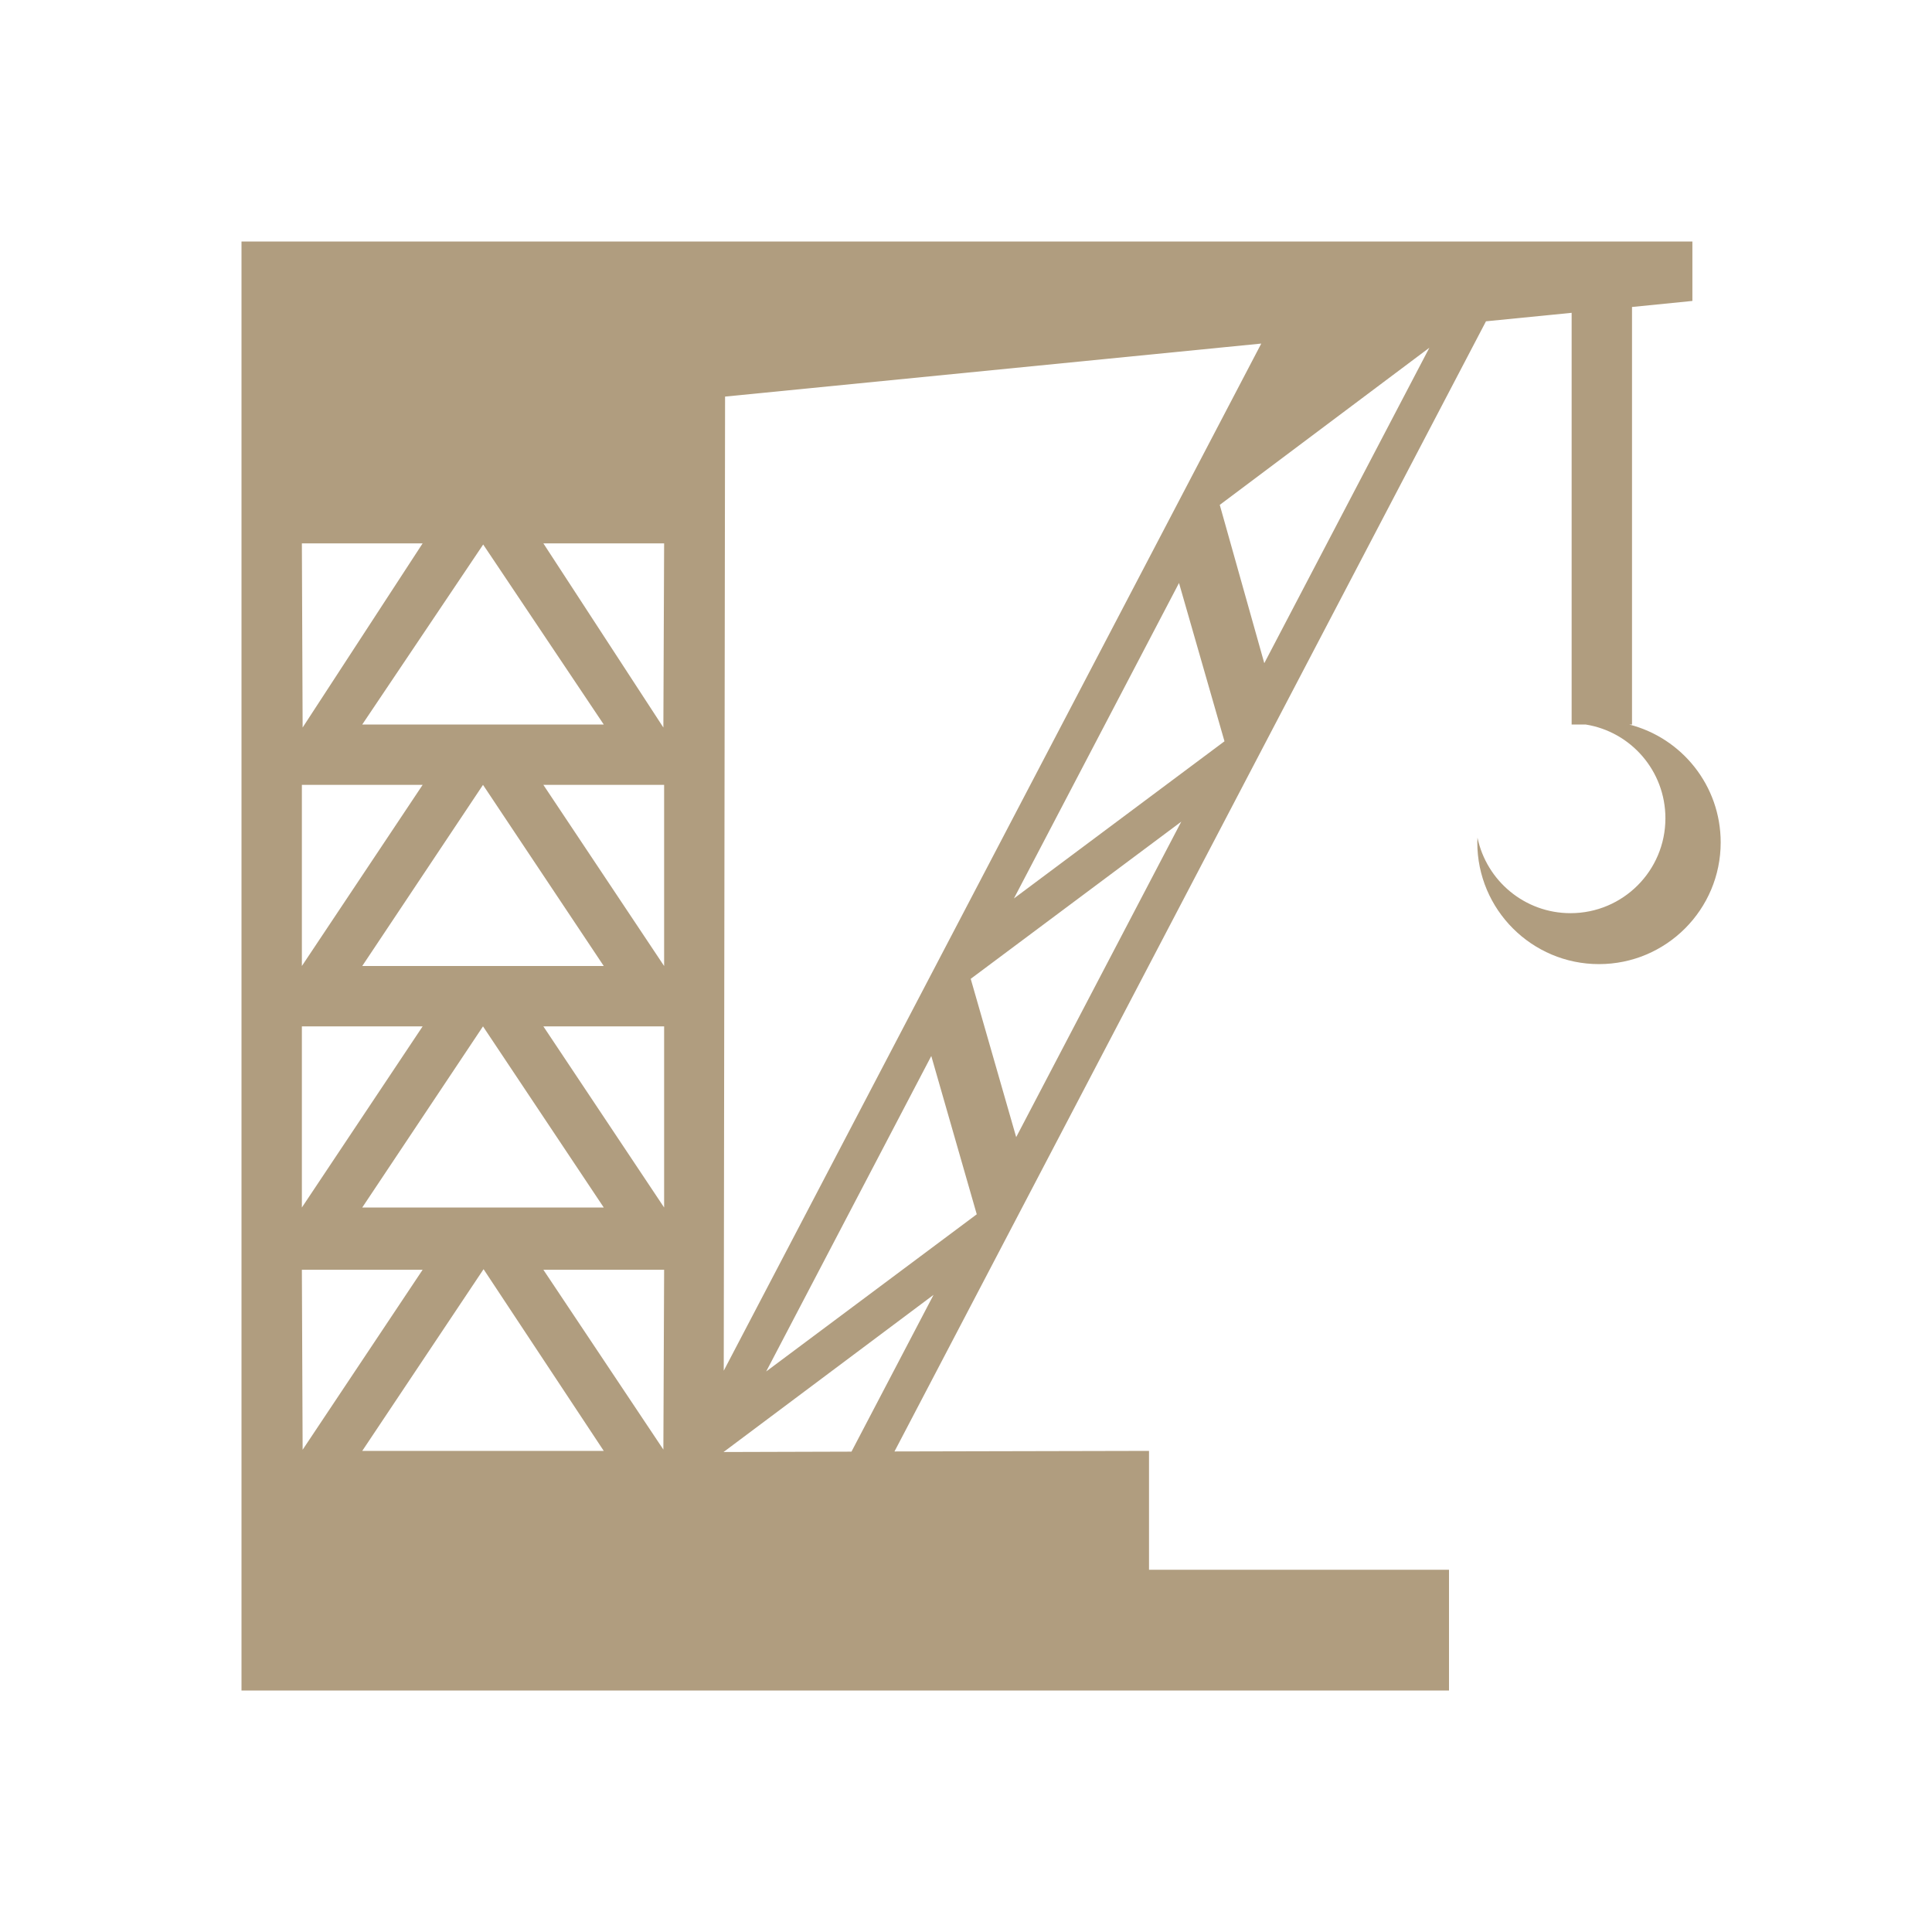
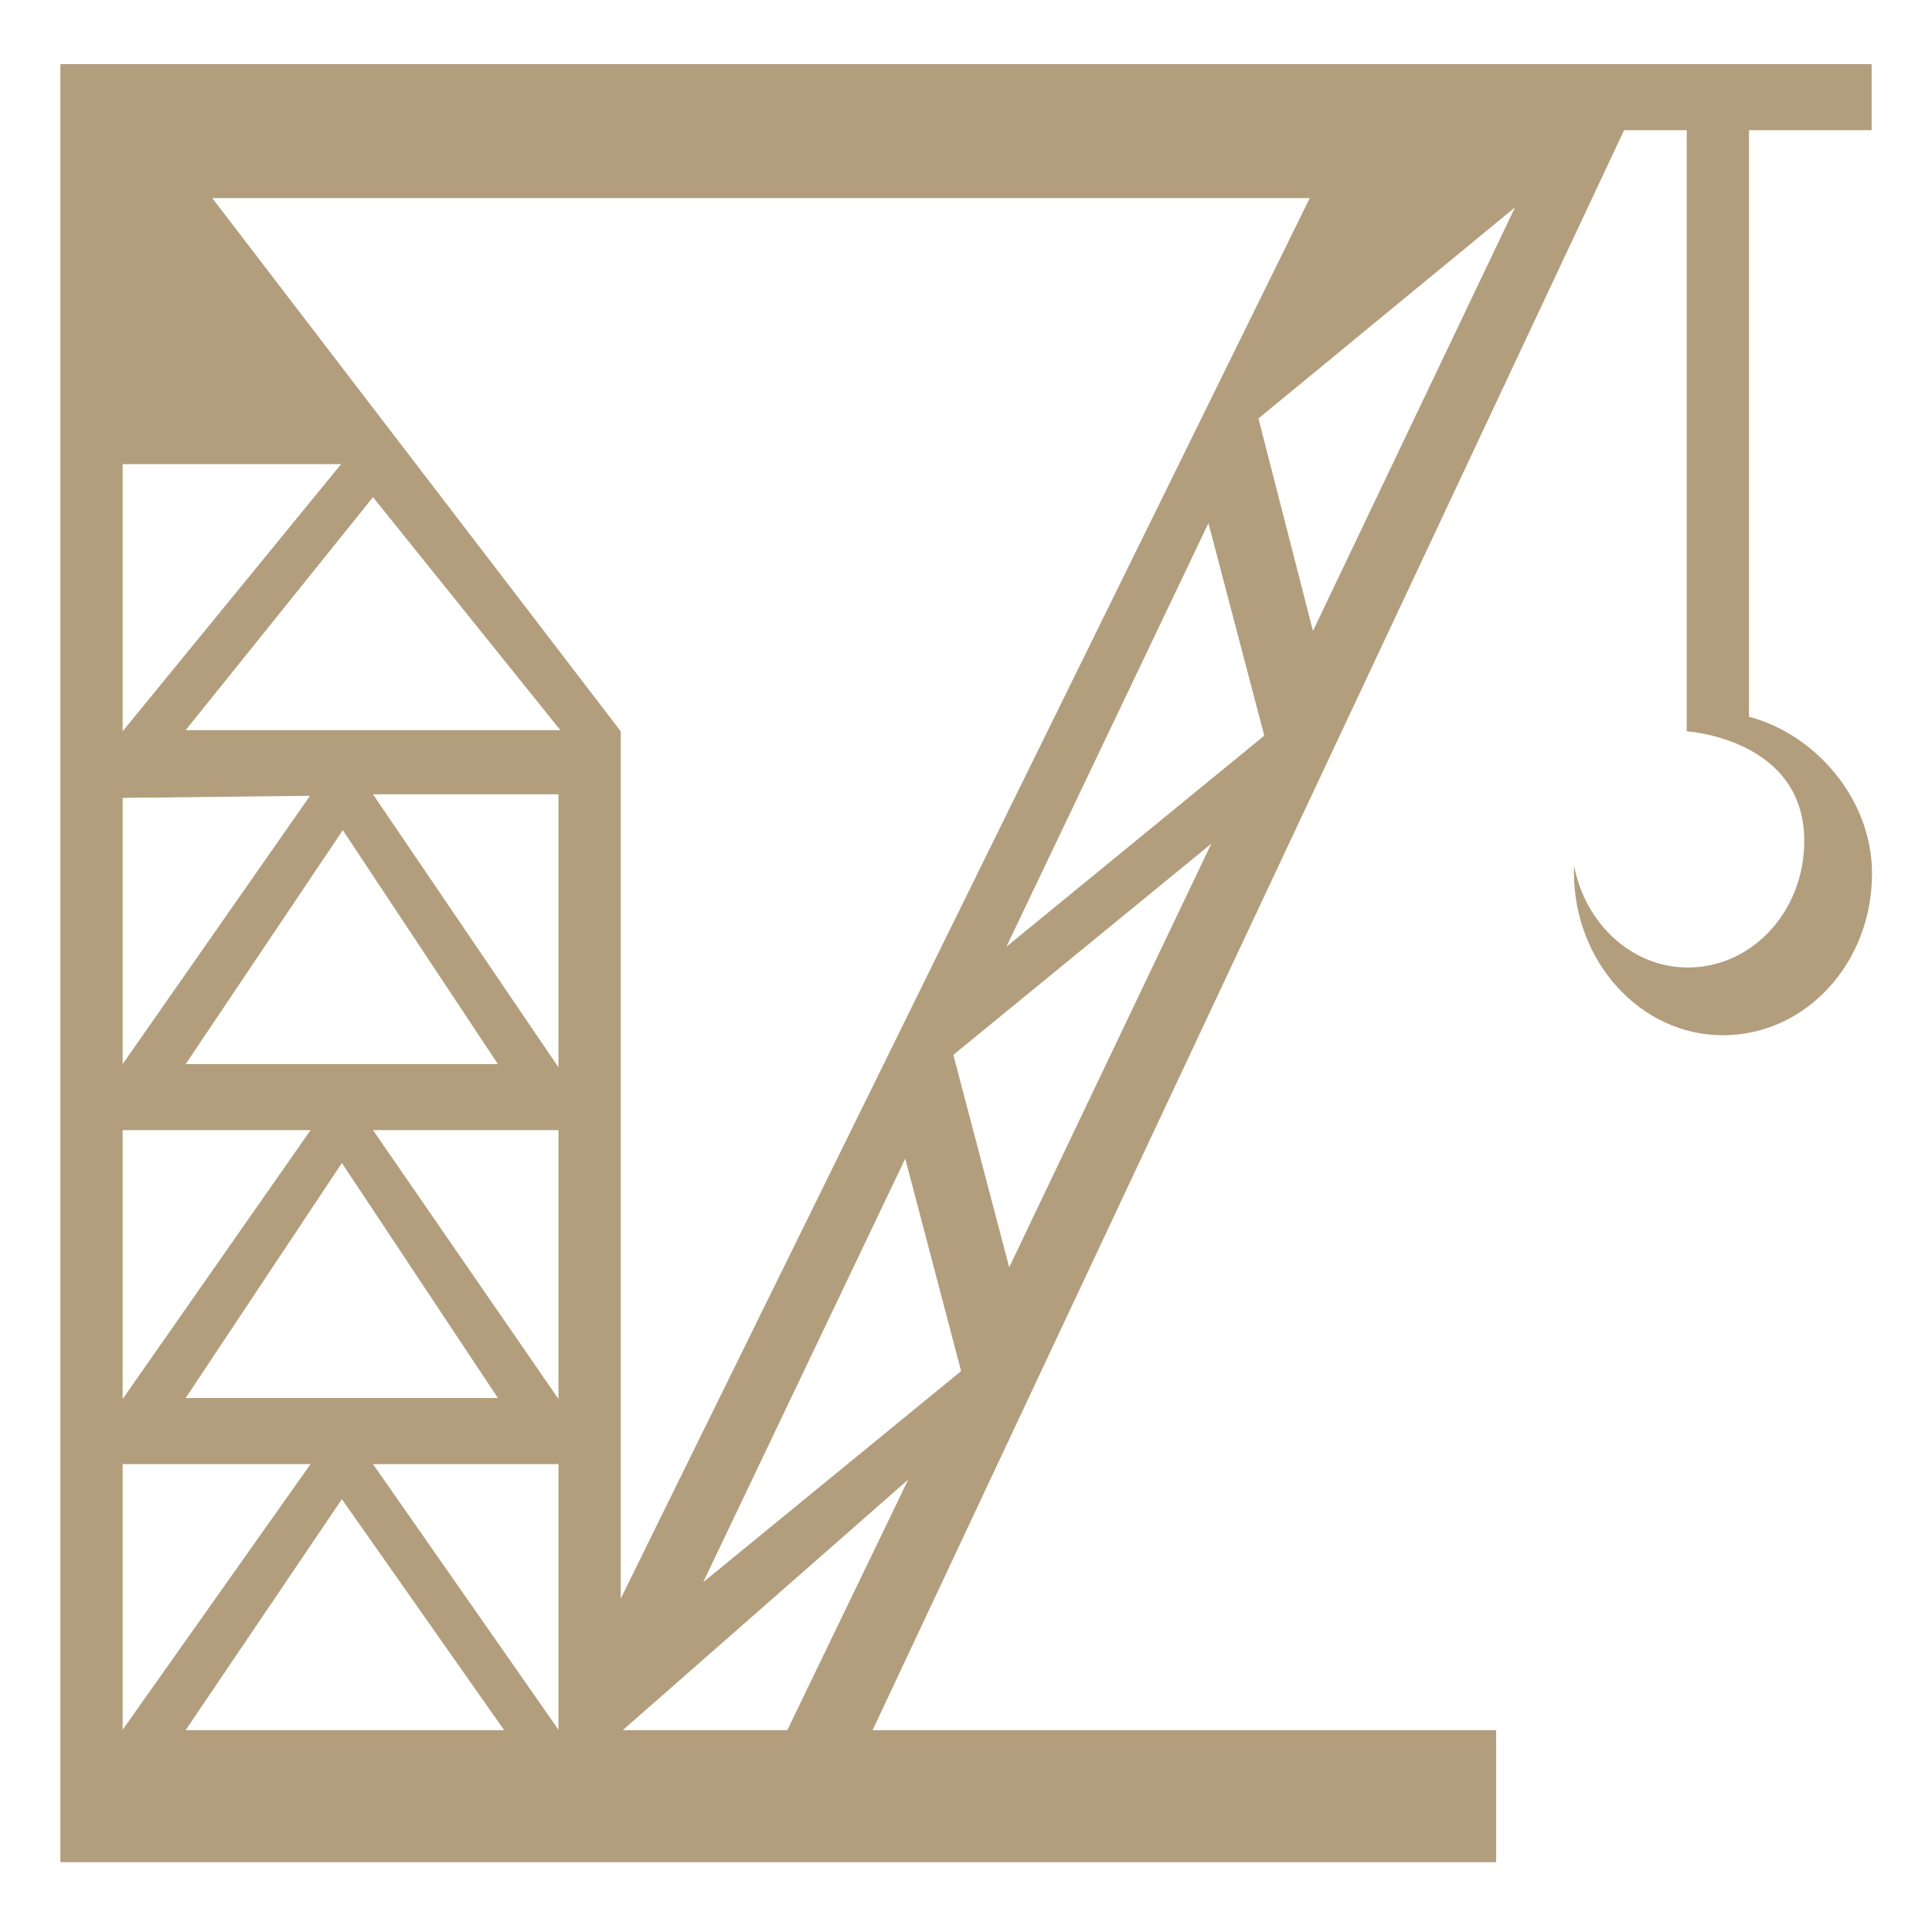
<svg xmlns="http://www.w3.org/2000/svg" version="1.1" x="0px" y="0px" viewBox="0 0 1024 1024" style="enable-background:new 0 0 1024 1024;" xml:space="preserve">
  <style type="text/css">
	.st0{display:none;}
	.st1{display:inline;}
	.st2{fill:#FFD02C;}
	.st3{display:inline;fill:none;stroke:#FFD02C;stroke-width:2;stroke-miterlimit:10;}
- 	.st4{fill:#B09D7F;}
+ 	.st4{fill:#B29E7D;}
</style>
  <g id="Layer_1" class="st0">
    <g id="XMLID_1_" class="st1">
      <g id="XMLID_81_">
        <path id="XMLID_82_" class="st2" d="M512,2c68.9,0,135.6,13.5,198.5,40.1c60.7,25.7,115.3,62.5,162.1,109.3     s83.6,101.4,109.3,162.1c26.6,62.9,40.1,129.7,40.1,198.5s-13.5,135.6-40.1,198.5c-25.7,60.7-62.5,115.3-109.3,162.1     s-101.4,83.6-162.1,109.3c-62.9,26.6-129.7,40.1-198.5,40.1s-135.6-13.5-198.5-40.1c-60.7-25.7-115.3-62.5-162.1-109.3     S67.8,771.2,42.1,710.5C15.5,647.6,2,580.9,2,512s13.5-135.6,40.1-198.5c25.7-60.7,62.5-115.3,109.3-162.1S252.8,67.8,313.5,42.1     C376.4,15.5,443.1,2,512,2 M512,0C229.2,0,0,229.2,0,512s229.2,512,512,512s512-229.2,512-512S794.8,0,512,0L512,0z" />
      </g>
    </g>
    <rect id="XMLID_22_" x="160.5" y="160" class="st3" width="704" height="704" />
    <circle id="XMLID_24_" class="st3" cx="512.5" cy="512" r="352" />
    <rect id="XMLID_33_" x="288" y="288" class="st3" width="448" height="449.6" />
    <circle id="XMLID_34_" class="st3" cx="512" cy="513.6" r="224" />
    <rect id="XMLID_35_" x="352" y="352" class="st3" width="318.3" height="318.3" />
    <circle id="XMLID_36_" class="st3" cx="511.2" cy="511.2" r="159.2" />
  </g>
  <g id="Layer_2">
-     <path id="XMLID_41_" class="st4" d="M863.5,384h1.5V162.7l32-3.2V128H128v704v64h640v-64H609v-63l-134.9,0.3l313.5-599l45.4-4.5   V384h7.4c24,3.8,42.3,24.6,42.3,49.7c0,27.8-22.5,50.3-50.3,50.3c-24.3,0-44.5-17.2-49.3-40c0,0.8-0.1,1.7-0.1,2.5   c0,35.6,28.9,64.5,64.5,64.5s64.5-28.9,64.5-64.5C912,416.4,891.4,391.1,863.5,384z M384.3,210.2l284.2-28.1L383.6,726.5   L384.3,210.2z M224,288l-63.6,97.6L160,288H224z M256.1,288.6L320,384H192L256.1,288.6z M160,416h64l-64,96V416z M256,416l64,96   H192L256,416z M160,544h64l-64,96V544z M256,544l64,96h-64h-64L256,544z M160,673h64l-63.6,95.4L160,673z M192,769l64.3-96.3   L320,769H192z M351.6,768.3L288,673h64L351.6,768.3z M352,640l-64-96h64V640z M352,512l-64-96h64V512z M351.6,385.6L288,288h64   L351.6,385.6z M451.3,769.4l-67.8,0.2l111.3-83.3L451.3,769.4z M406.1,726.9l87.5-167.2l24.1,83.9L406.1,726.9z M538.6,602.7   l-24.1-83.9l111.6-83.3L538.6,602.7z M537.4,476.2L624.9,309l24.1,83.9L537.4,476.2z M670.1,351.5l-23.6-83.9l111.1-83.3   L670.1,351.5z" />
+     <path id="XMLID_46_" class="st4" d="M927,379.9V69h65V34H32v953h761v-70H462.5L860.8,69H894v318.6c0,0,62.3,3.9,62.3,58.1   c0,37.3-27.6,67.1-61.7,67.1c-29.7,0-54.5-23.3-60.3-54c0,1.1-0.1,2.1-0.1,3.3c0,47.8,35.4,86.6,79,86.6c43.6,0,79-37.9,79-85.7   C992.2,422.5,961,388.7,927,379.9z M694.2,105L329,847.3V387.6L112.5,105H694.2z M197.7,776H296v140.8L197.7,776z M267.2,917H98.4   l82.8-122.4L267.2,917z M98.4,741l82.8-124.6L263.9,741H98.4z M197.7,599H296v142.5L197.7,599z M98.4,564l83.3-124l82.2,124H98.4z    M197.7,421H296v144.7L197.7,421z M297,387H98.4l99.3-123.5L297,387z M180.8,246L65,387.6V246H180.8z M65,422.9l99.3-1.1L65,564   V422.9z M65,599h99.6L65,741.5V599z M164.6,776L65,916.8V776H164.6z M417.3,917h-87.2l151.3-132.8L417.3,917z M372.7,838.6   l107.1-224.5l29.6,112.6L372.7,838.6z M534.9,671.7l-29.6-112.6l136.7-111.9L534.9,671.7z M533.4,501.8l107.1-224.5l29.6,112.6   L533.4,501.8z M695.9,334.4L667,221.8l136-111.9L695.9,334.4z" />
  </g>
</svg>
